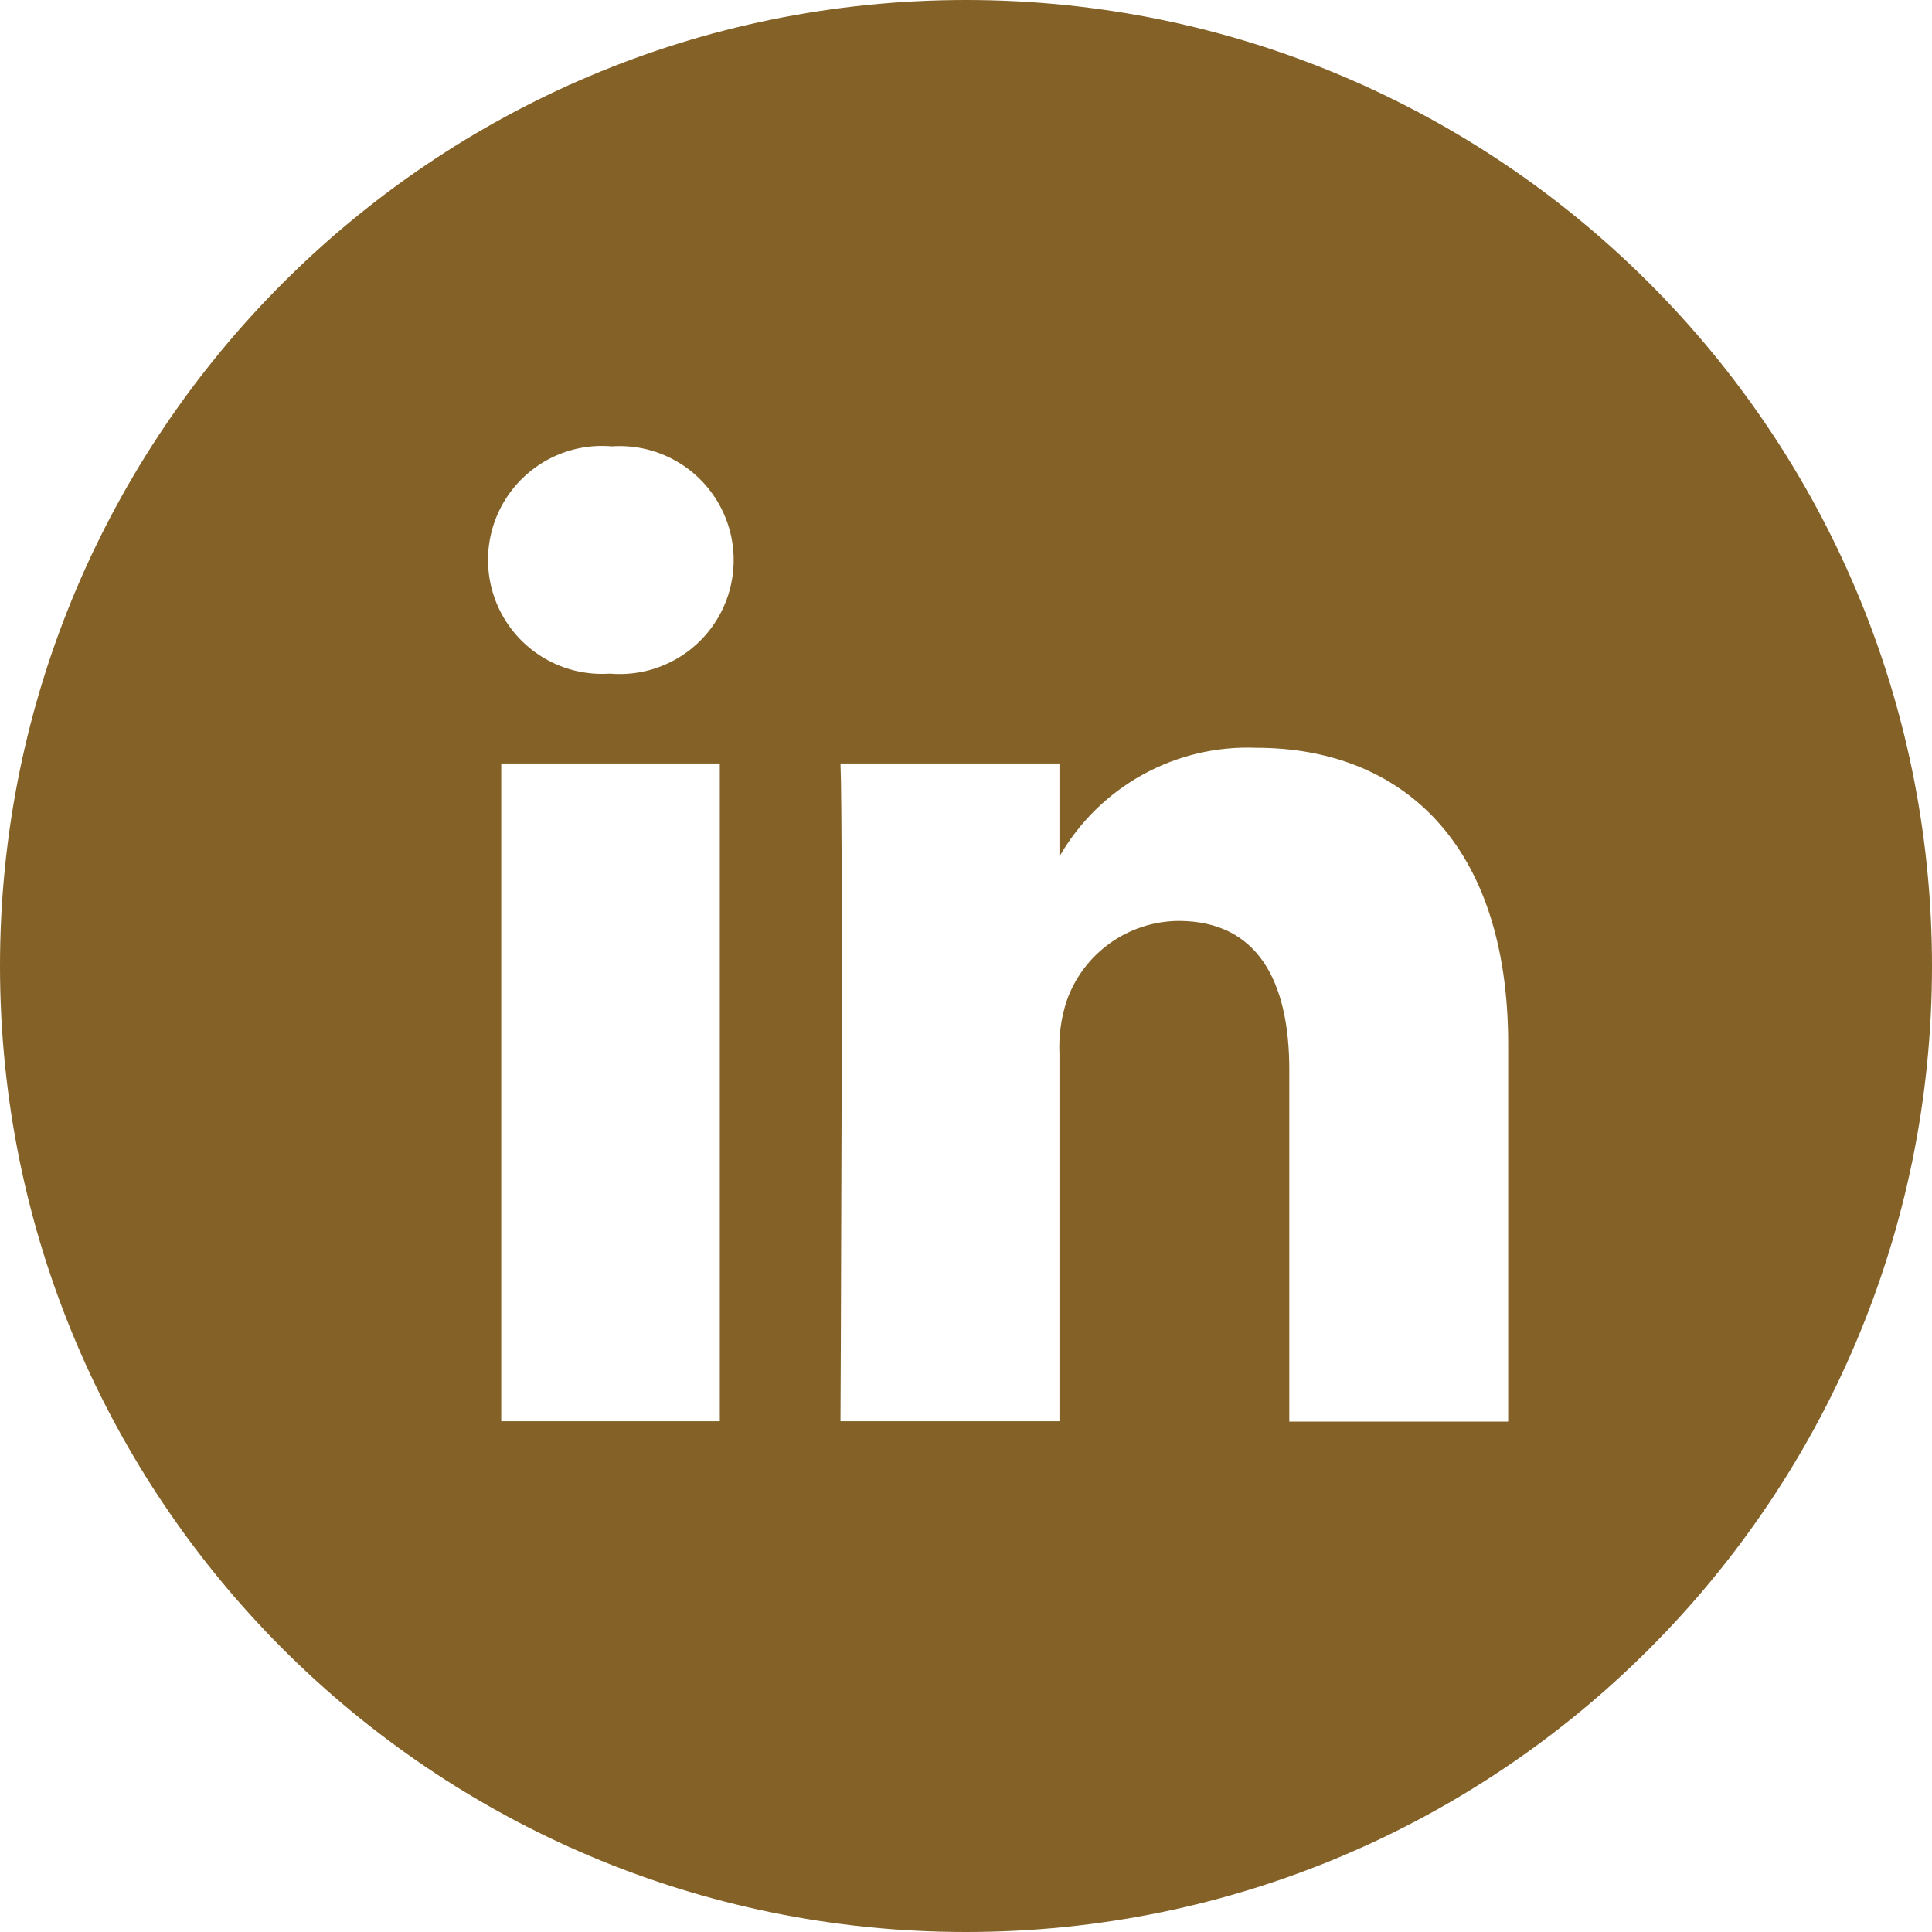
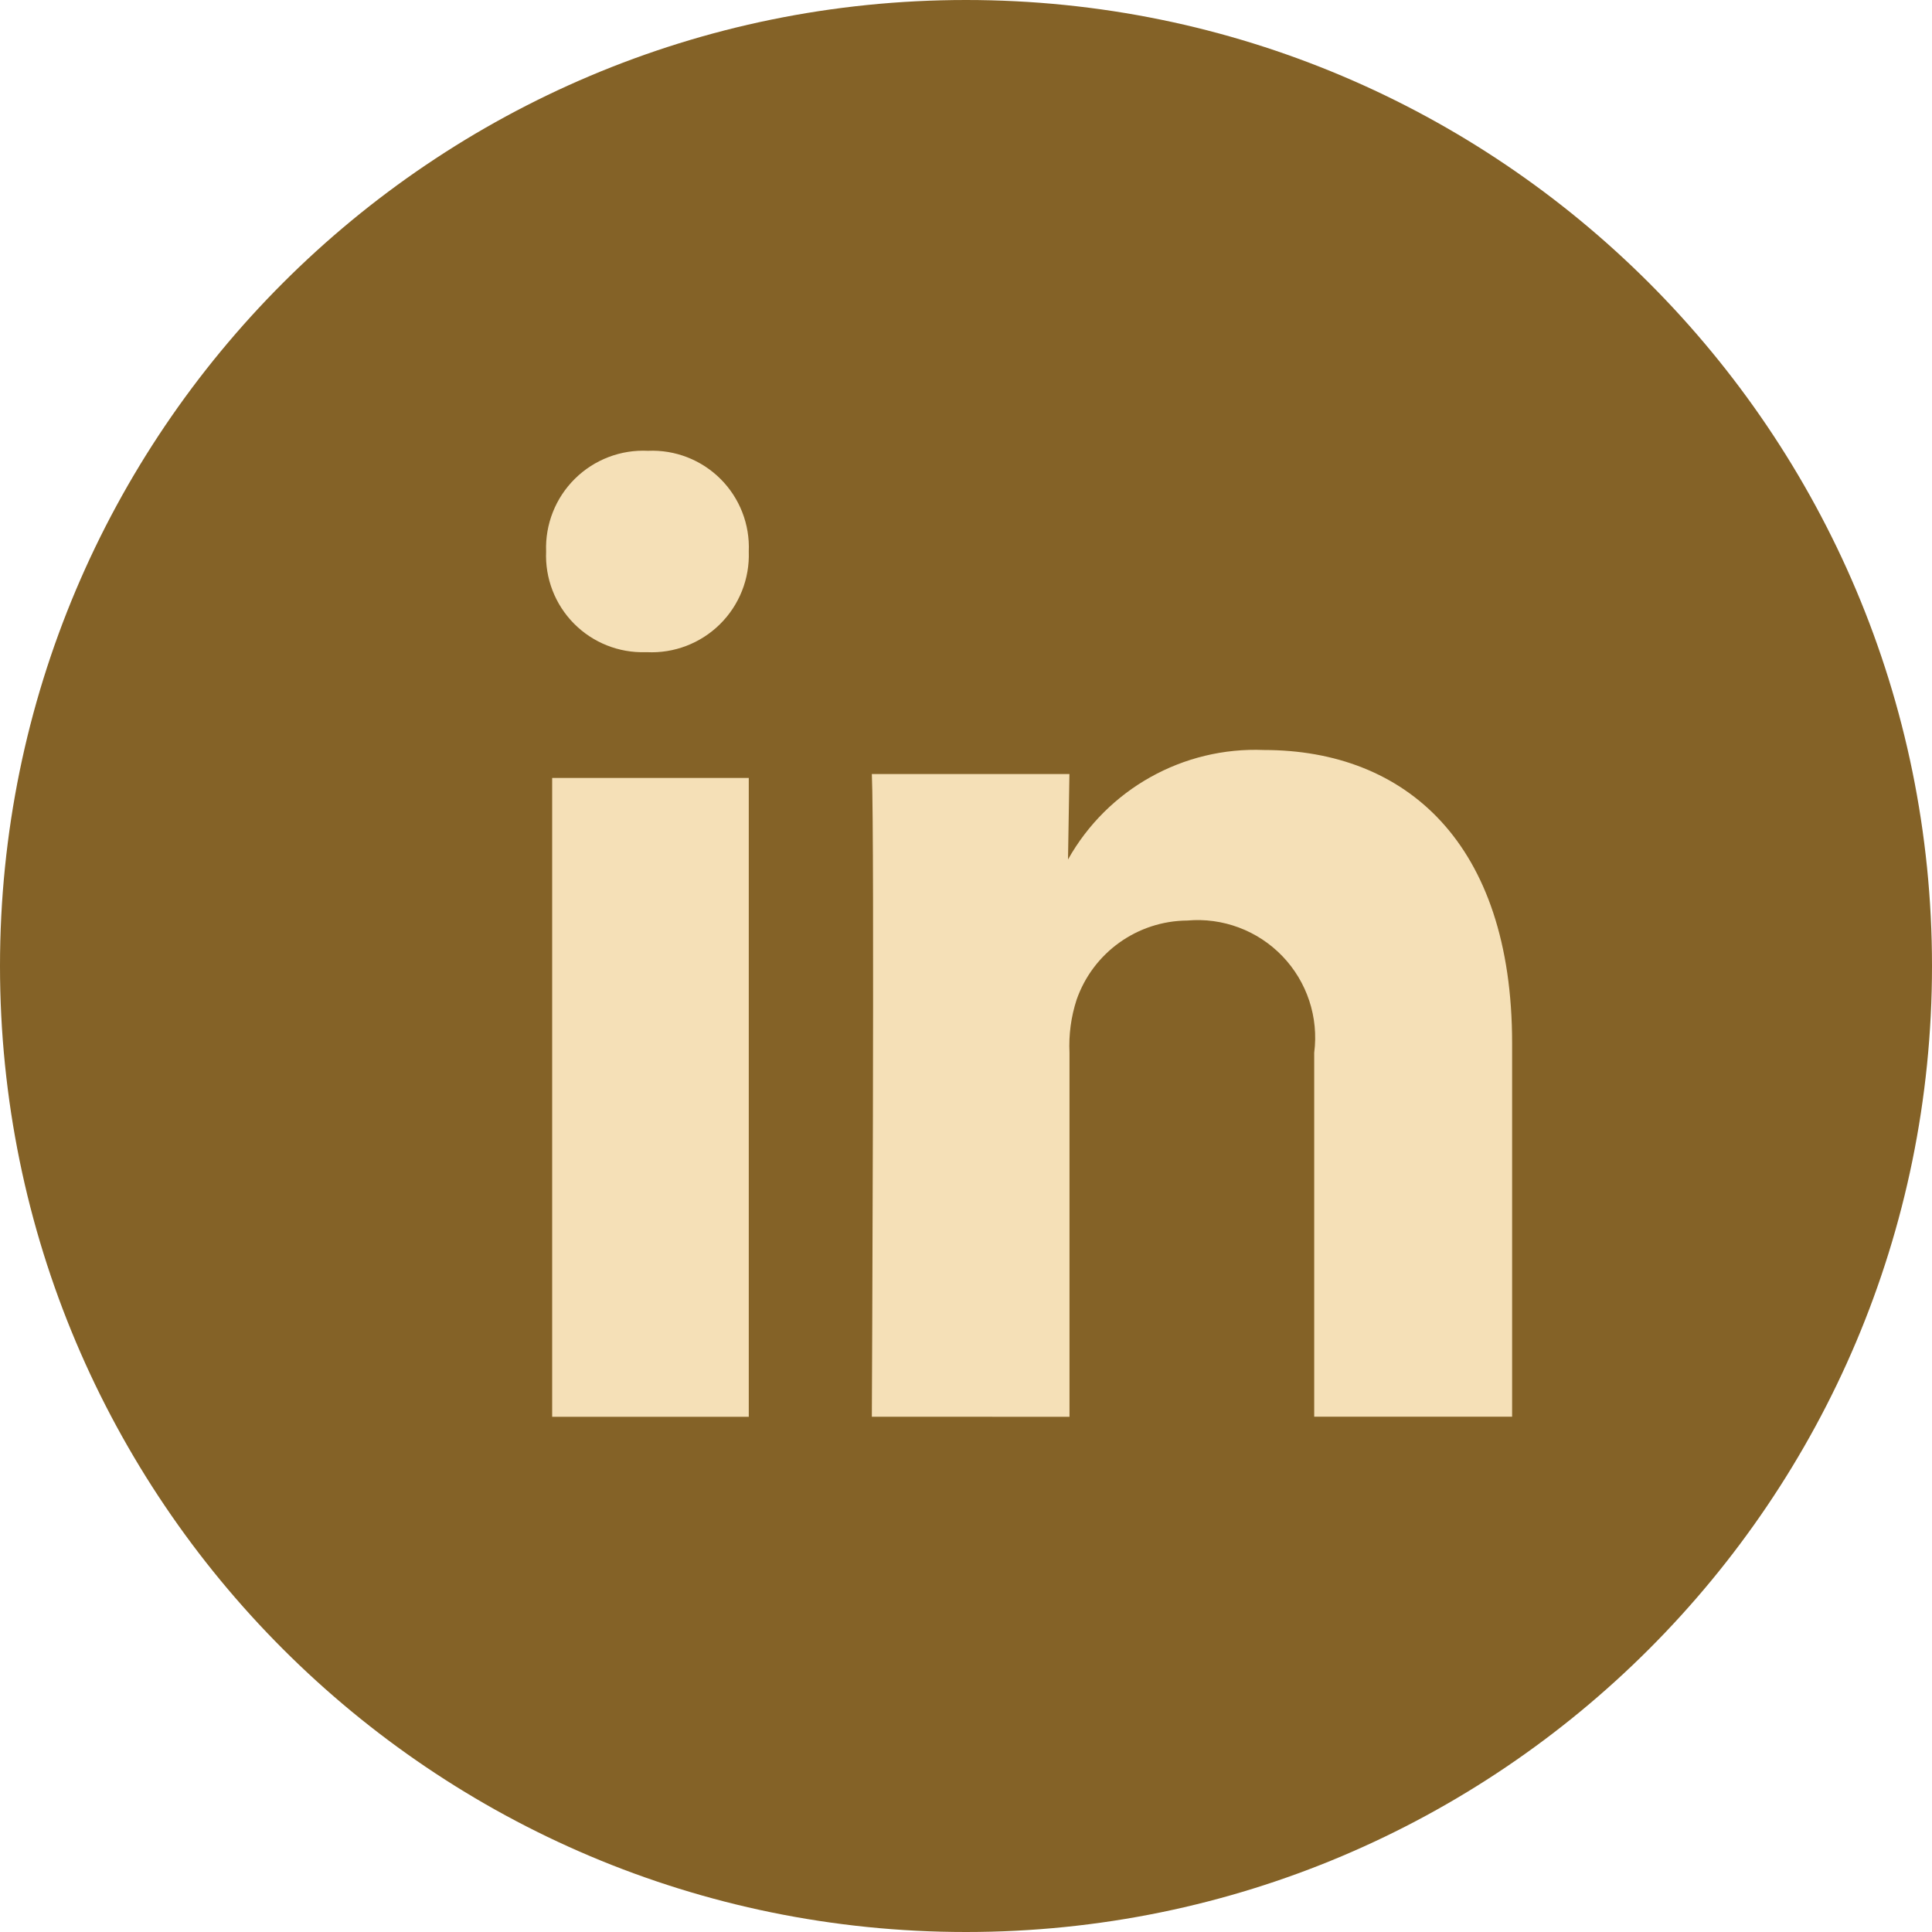
<svg xmlns="http://www.w3.org/2000/svg" width="30" height="30" viewBox="0 0 30 30">
-   <defs>
-     <style>.a{fill:#846227;fill-rule:evenodd;}</style>
-   </defs>
-   <path class="a" d="M27.419,26.069V20.212c0-3.137-1.675-4.6-3.908-4.6A3.369,3.369,0,0,0,20.451,17.3V15.855h-3.4c.045.958,0,10.214,0,10.214h3.4v-5.7a2.315,2.315,0,0,1,.112-.827A1.857,1.857,0,0,1,22.3,18.3c1.229,0,1.72.937,1.72,2.309v5.465h3.395ZM13.479,14.461a1.77,1.77,0,1,0,.022-3.53,1.77,1.77,0,1,0-.044,3.53ZM19,34A15,15,0,1,1,34,19,15,15,0,0,1,19,34Zm-3.823-7.931V15.855H11.783V26.069Z" transform="translate(-4 -4)" />
+   <g id="Group_110" data-name="Group 110" transform="translate(0.211)">
+     <circle id="Ellipse_31" data-name="Ellipse 31" cx="15" cy="15" r="15" transform="translate(-0.211)" fill="#846227" />
+     <g id="black" transform="translate(8.269 7)">
+       <g id="linkedin">
+         <path id="Path_62" data-name="Path 62" d="M3.2,14.154V4.234H.147v9.92ZM3.2.718A1.5,1.5,0,0,0,1.635-.846,1.509,1.509,0,0,0,.053.718,1.5,1.5,0,0,0,1.6,2.281h.018A1.51,1.51,0,0,0,3.2.718Zm4.98,13.436V8.5a2.309,2.309,0,0,1,.11-.821,1.834,1.834,0,0,1,1.718-1.231A1.825,1.825,0,0,1,11.98,8.5v5.652h3.073v-5.8C15.053,5.242,13.4,3.8,11.2,3.8A3.333,3.333,0,0,0,8.157,5.5l.022-1.327H5.111c.044.95,0,9.98,0,9.98Z" transform="translate(-0.053 0.846)" fill="#f5e0b7" fill-rule="evenodd" />
+       </g>
+     </g>
+   </g>
</svg>
